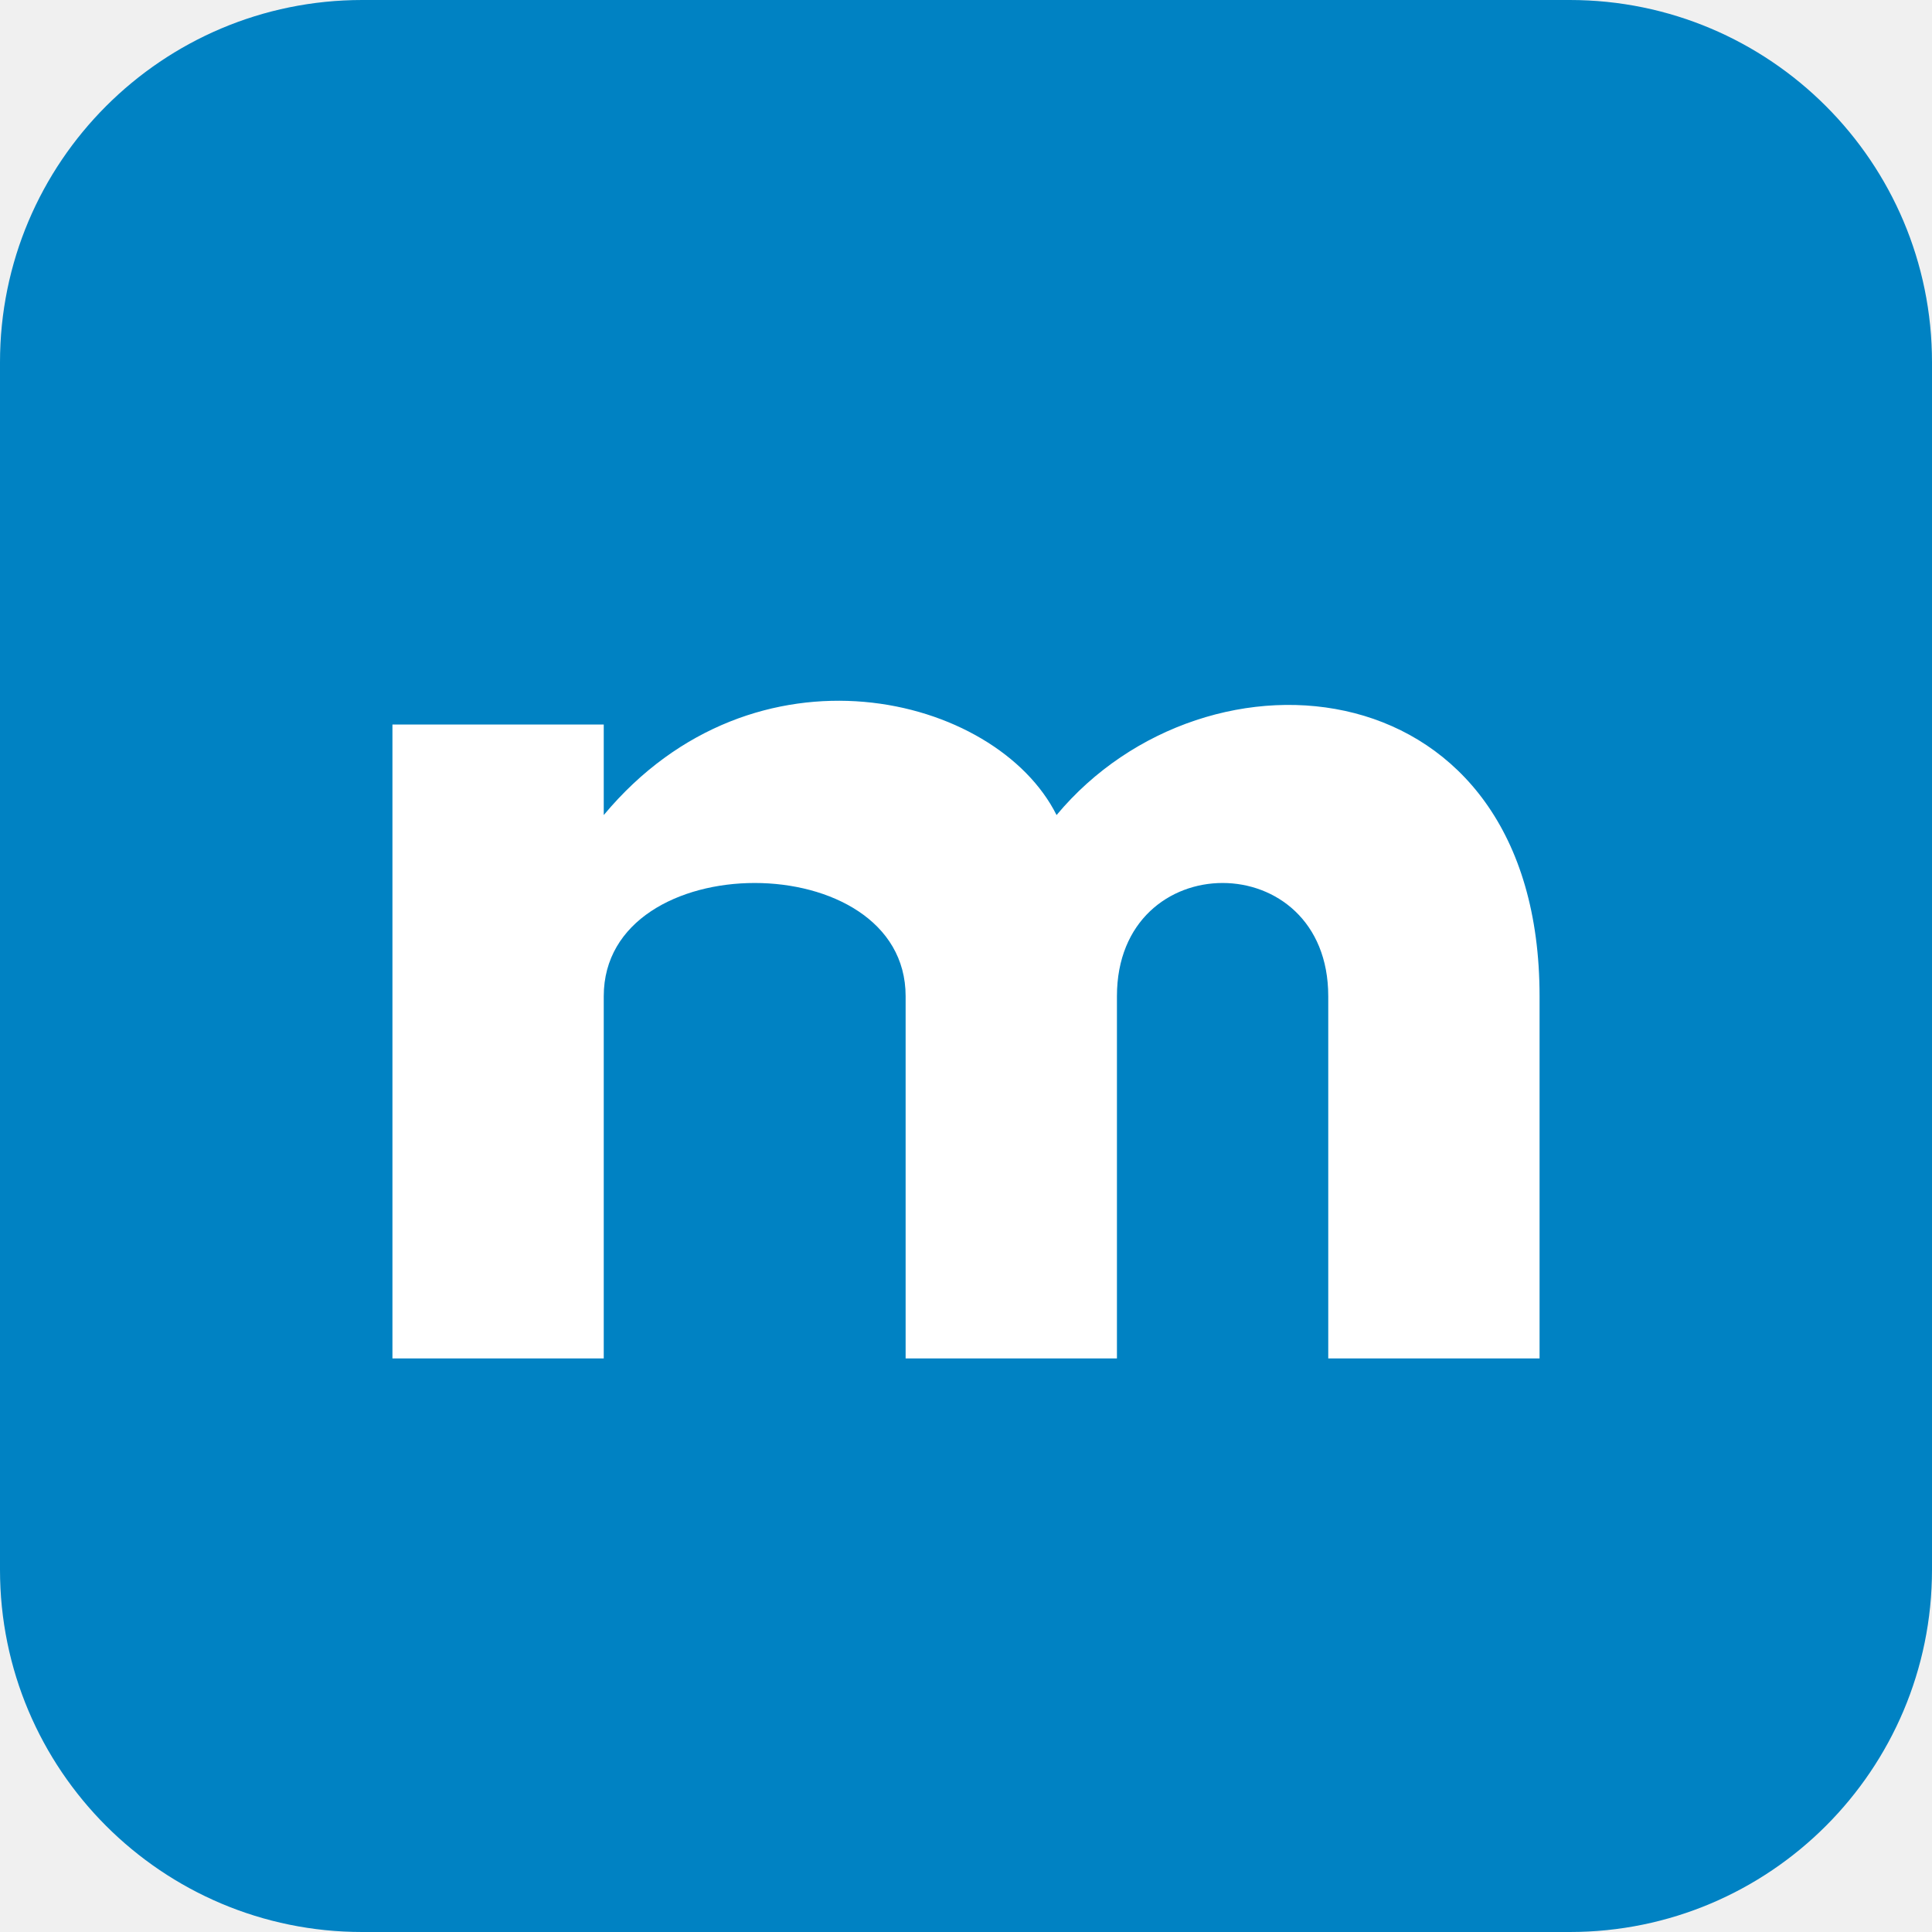
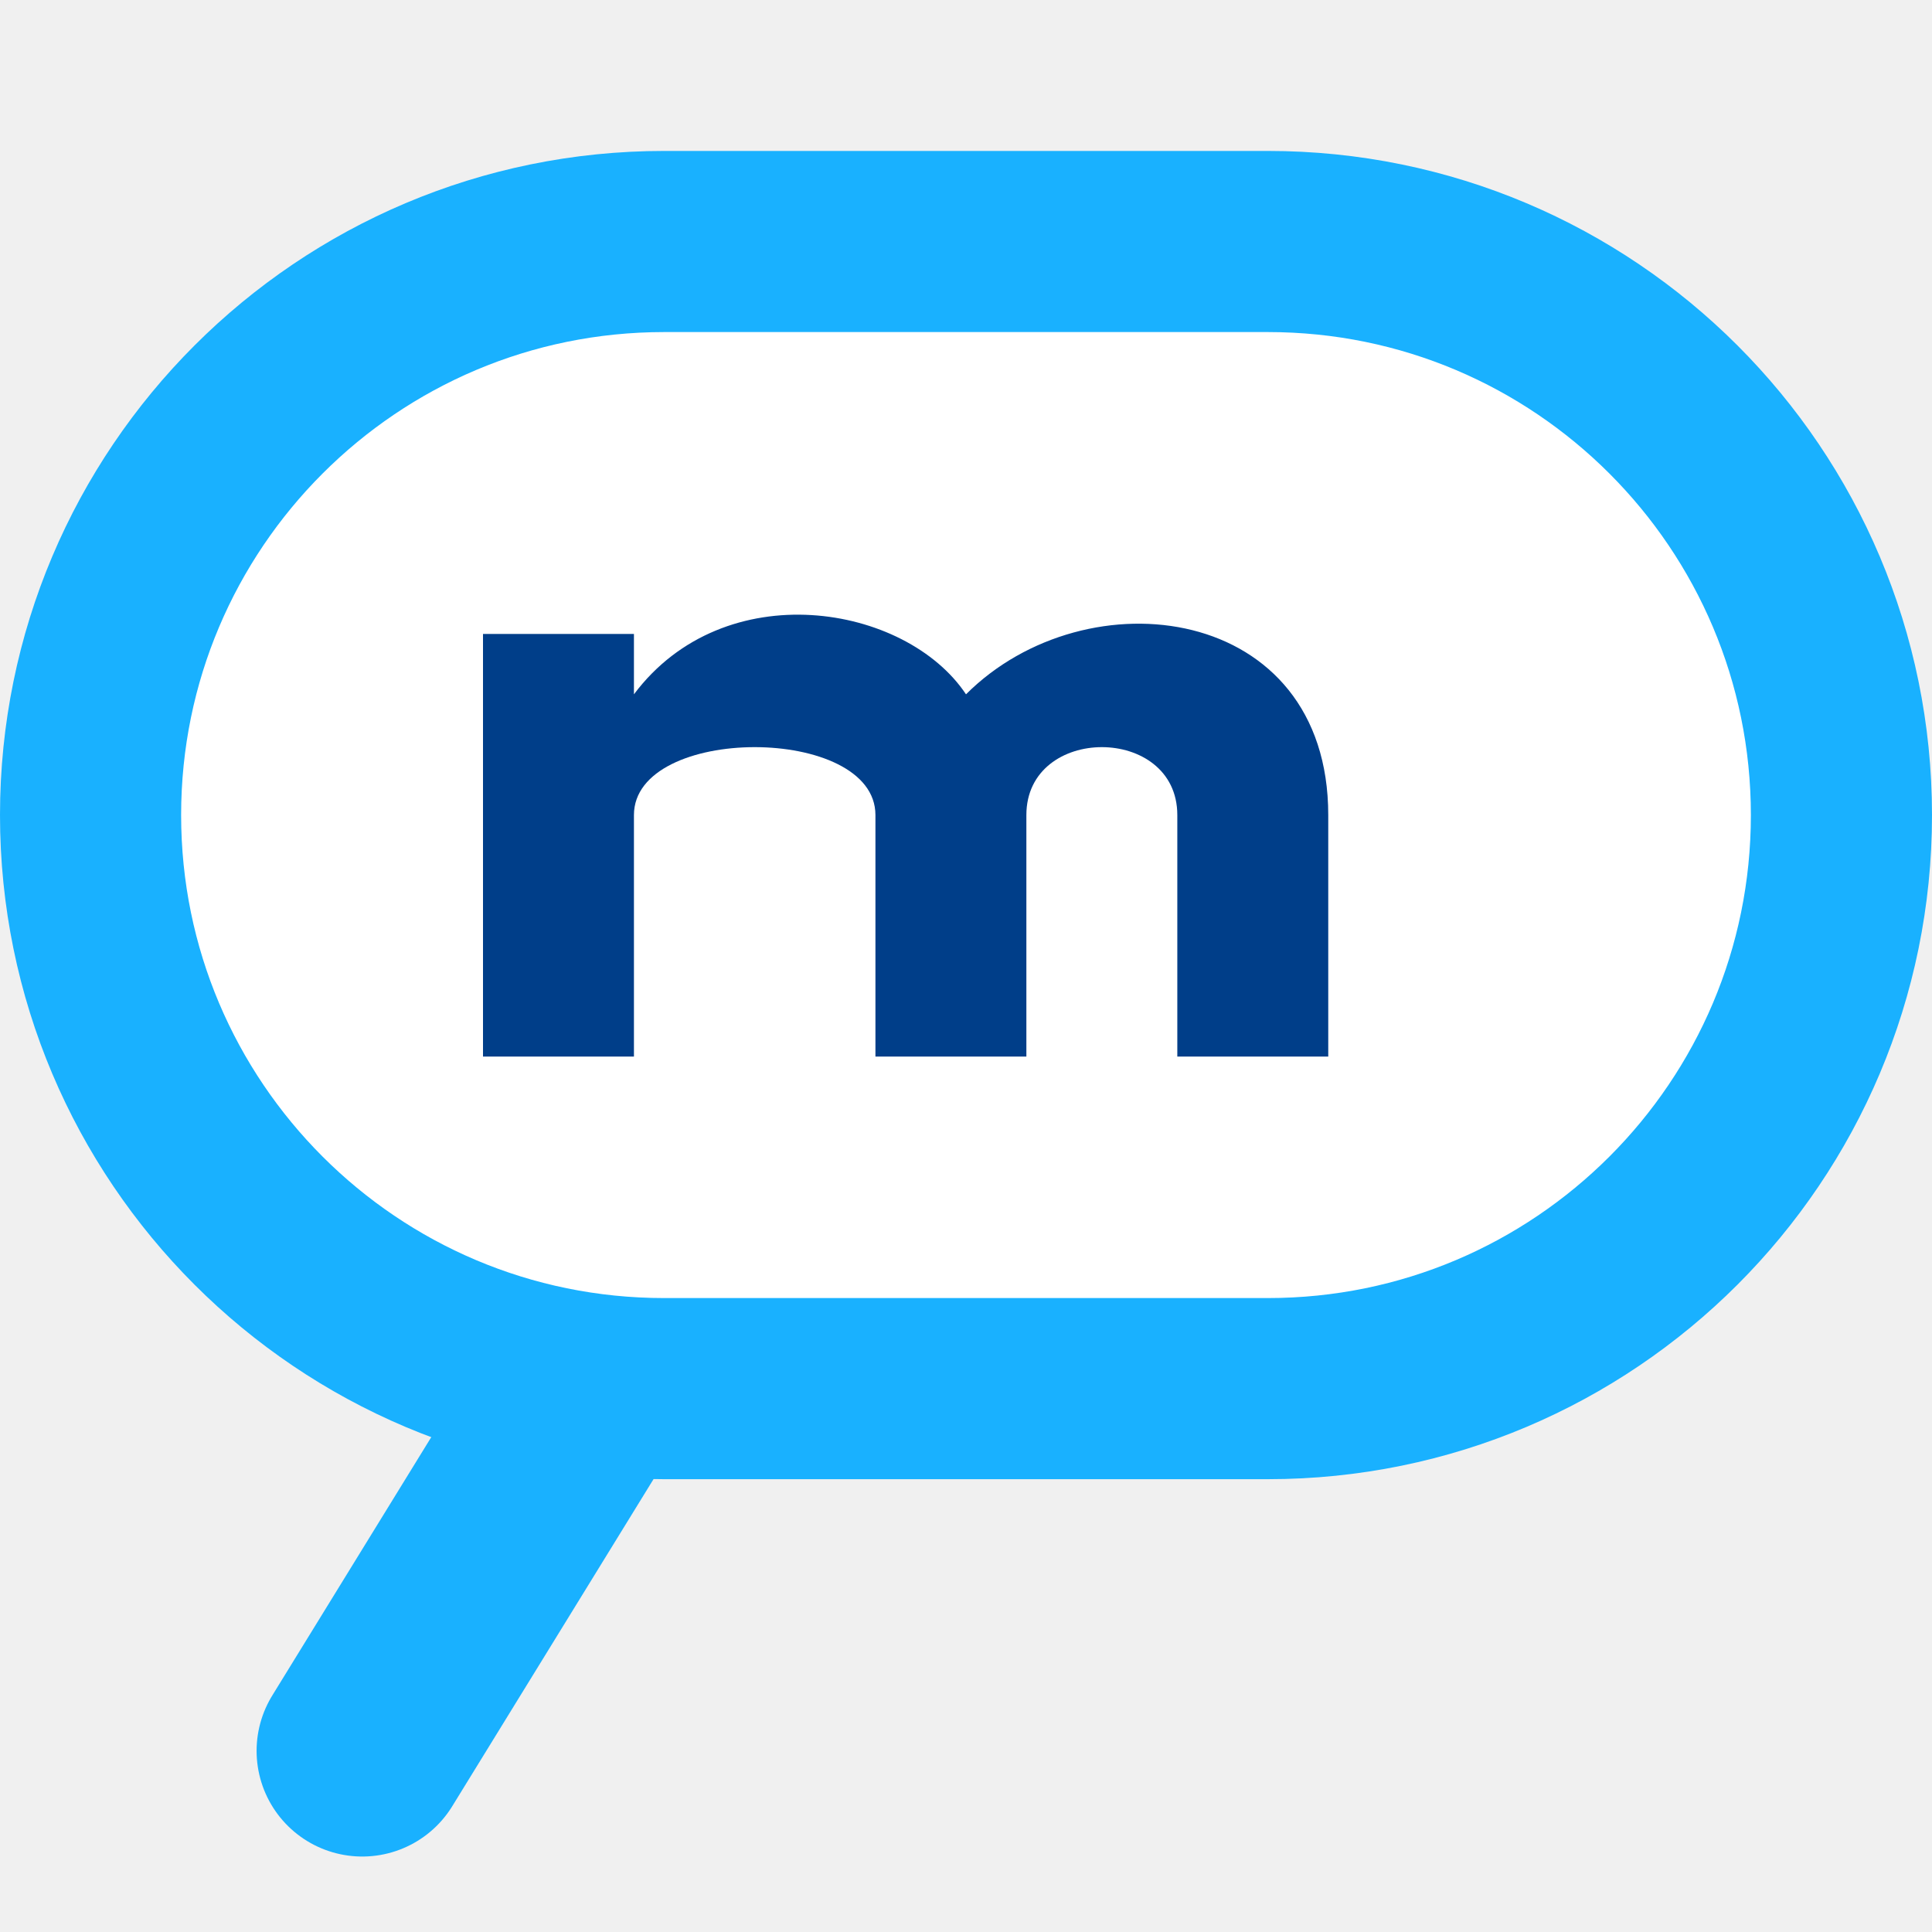
<svg xmlns="http://www.w3.org/2000/svg" viewBox="0 0 64 64">
-   <rect width="64" height="64" rx="12" fill="#0082c3" />
-   <path d="M13 45V24h7v3c5-6 13-4 15 0 5-6 16-5 16 6v12h-7V33c0-5-7-5-7 0v12h-7V33c0-5-10-5-10 0v12z" fill="#fff" />
+   <path d="m20 45-8 13" stroke="#19b1ff" stroke-width="7" stroke-linecap="round" />
+   <rect x="3" y="8" width="58" height="38" rx="19" fill="white" stroke="#19b1ff" stroke-width="6" />
+   <path d="M16 35V21h5v2c3-4 9-3 11 0 4-4 12-3 12 4v8h-5v-8c0-3-5-3-5 0v8h-5v-8c0-3-8-3-8 0v8Z" fill="#003e89" />
</svg>
